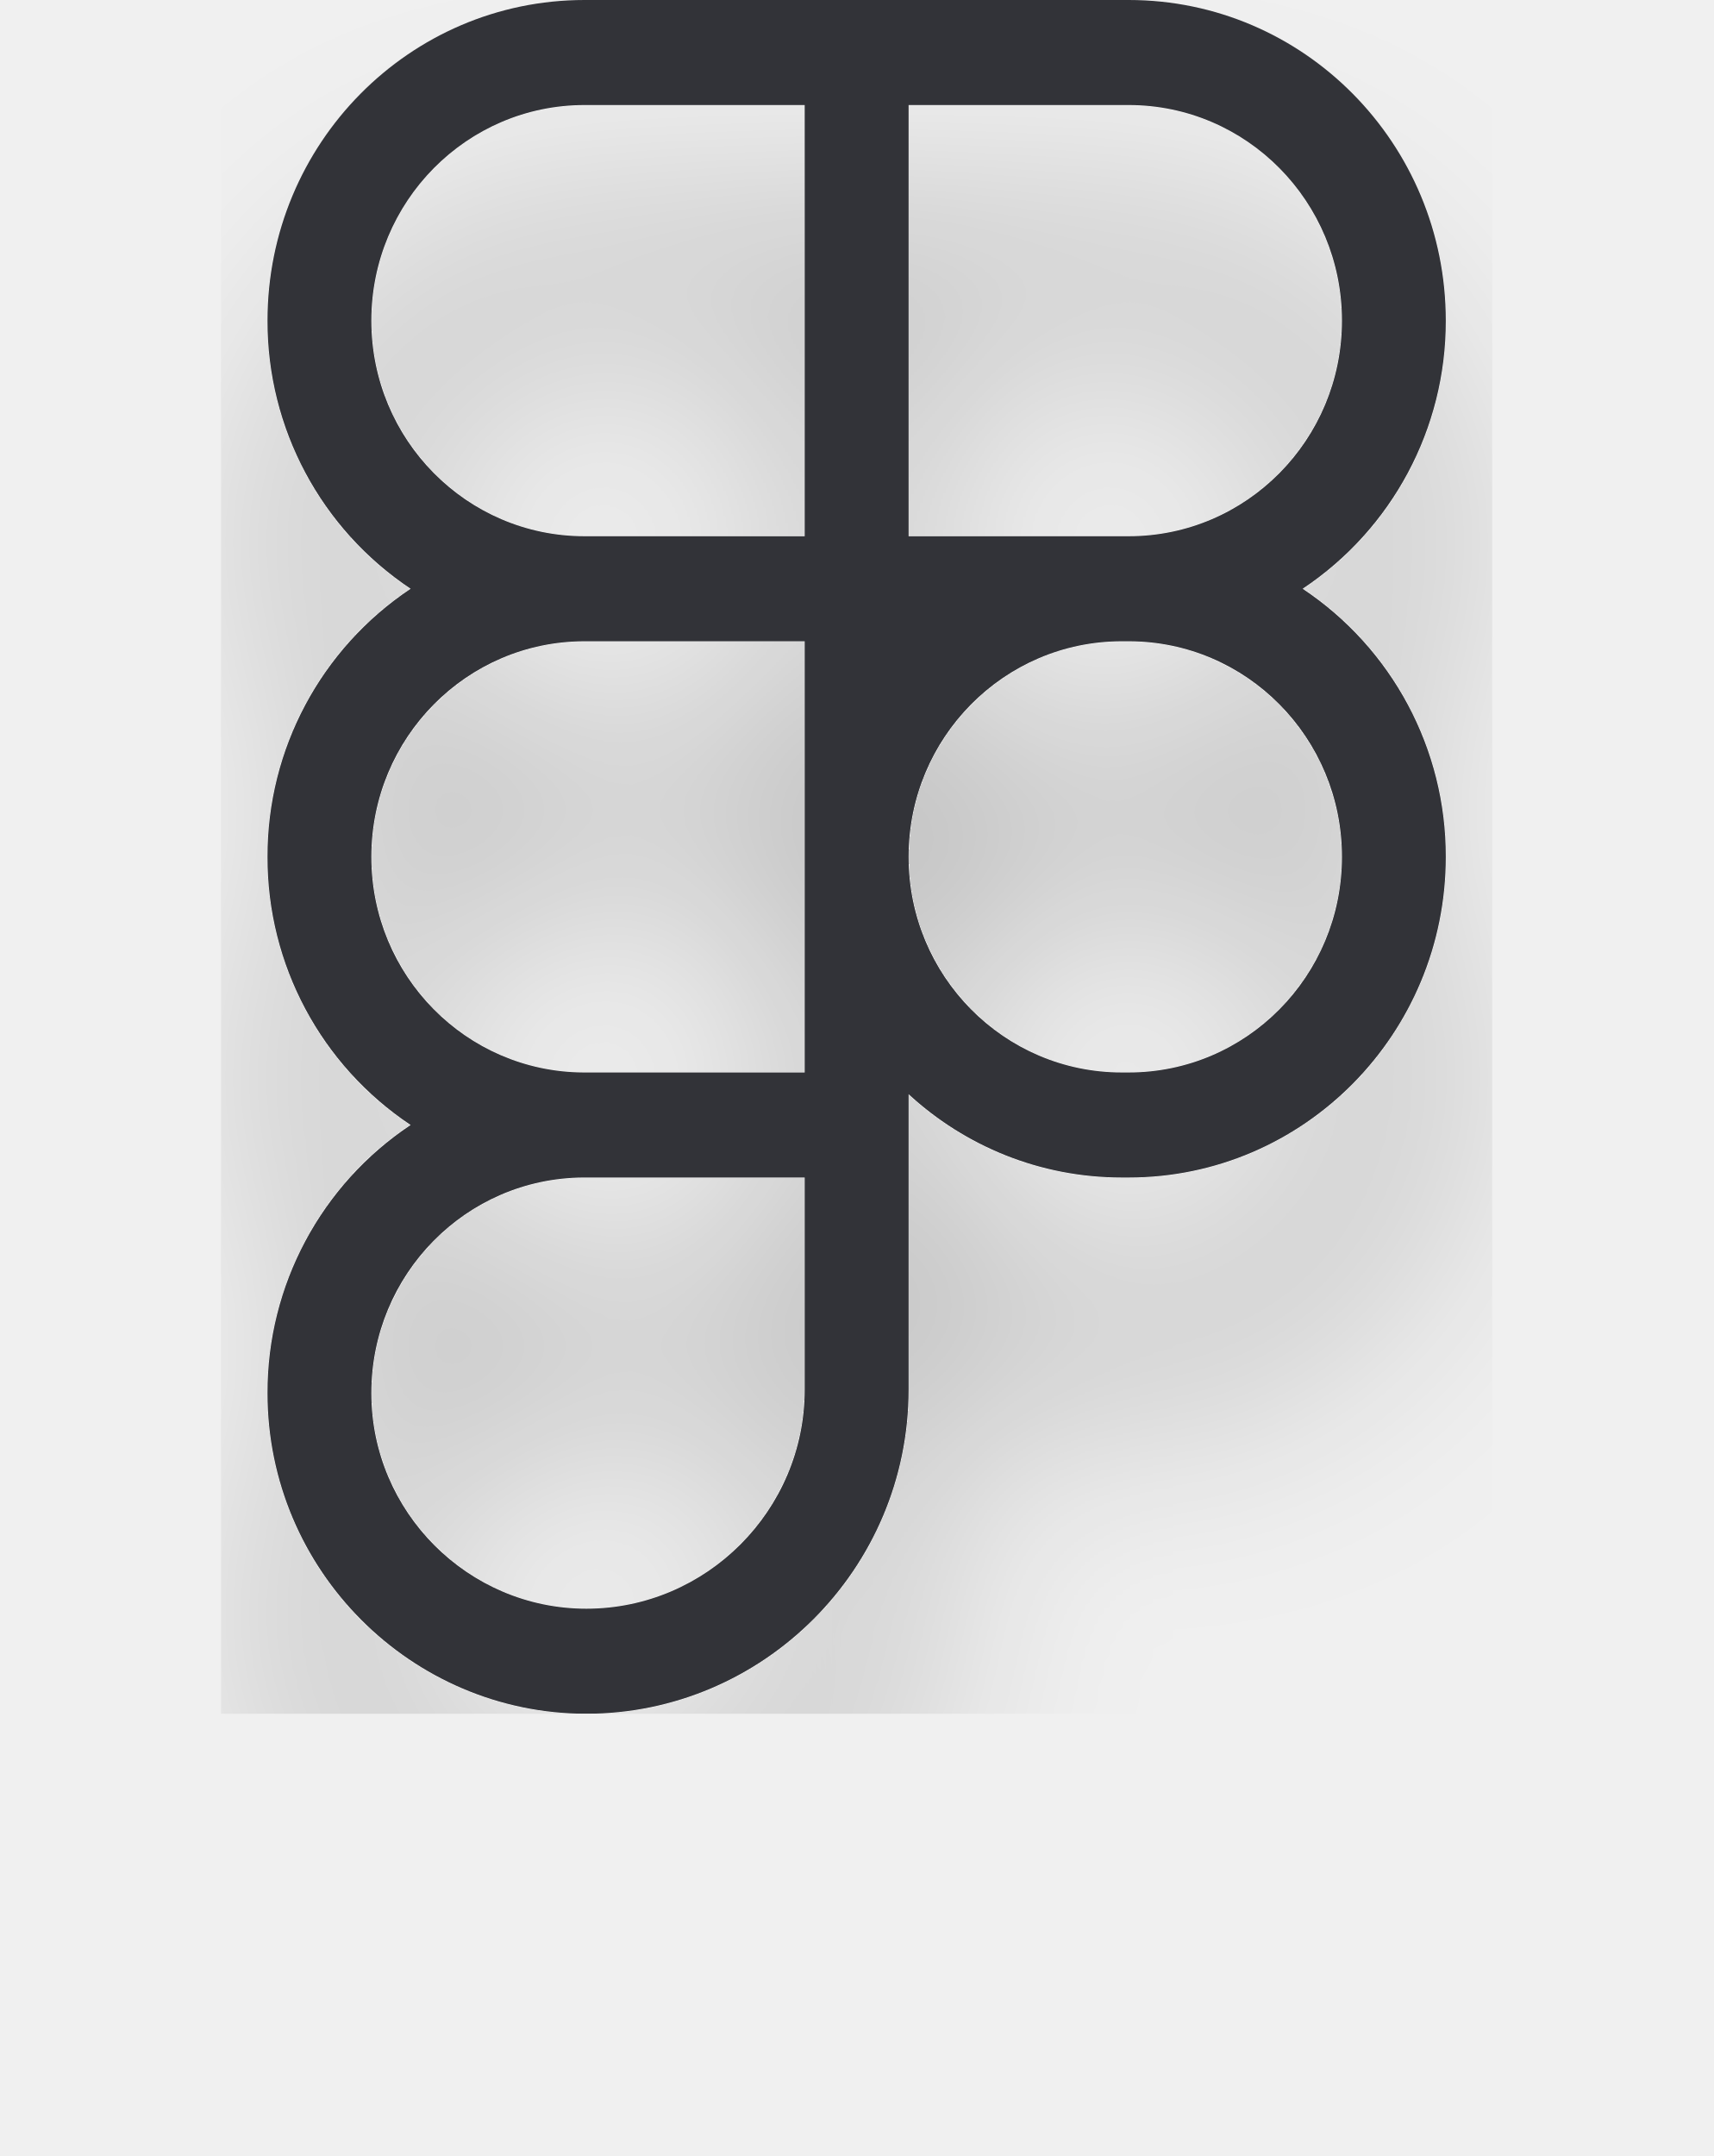
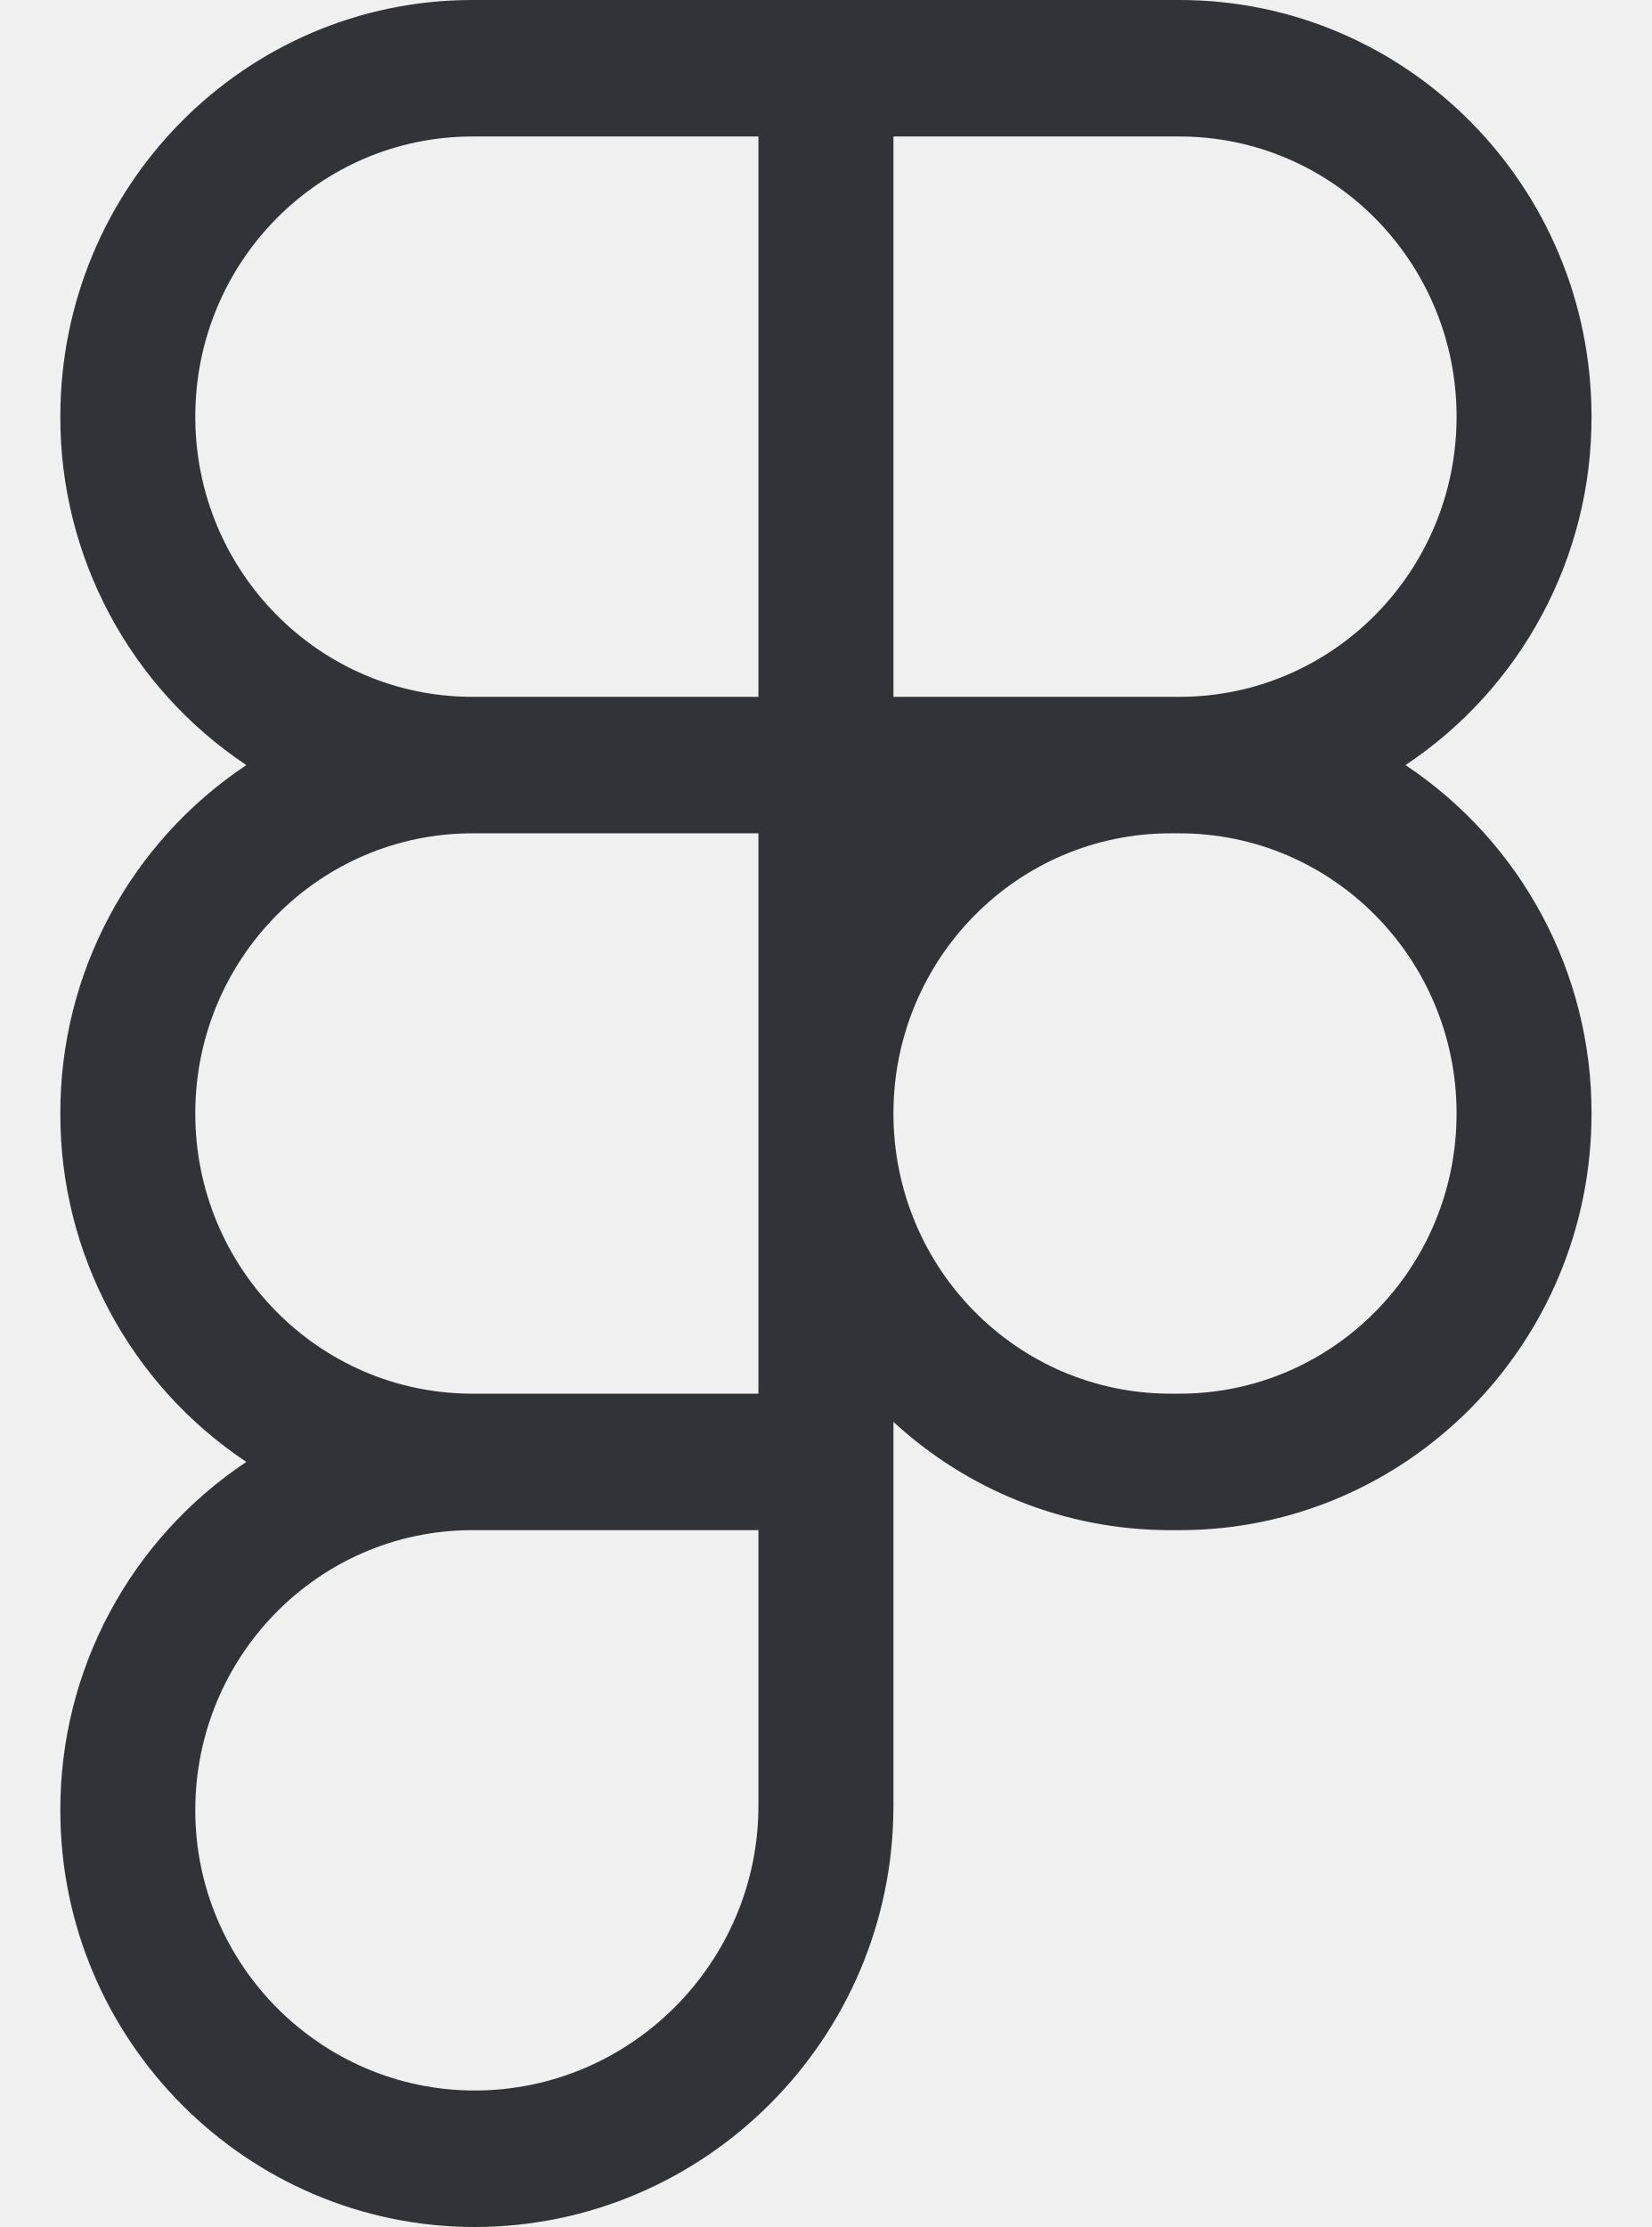
- <svg xmlns="http://www.w3.org/2000/svg" width="31" height="39" fill="none">
-   <g clip-path="url(#a)" filter="url(#b)">
-     <path d="M4.84 5.8c0-3.203 2.569-5.8 5.737-5.8h9.845c3.17 0 5.738 2.597 5.738 5.8a5.81 5.81 0 0 1-2.59 4.85 5.811 5.811 0 0 1 2.59 4.85c0 3.203-2.569 5.8-5.738 5.8h-.124c-1.486 0-2.84-.57-3.858-1.507v5.344c0 3.246-2.636 5.863-5.832 5.863-3.16 0-5.768-2.589-5.768-5.8a5.81 5.81 0 0 1 2.59-4.85 5.81 5.81 0 0 1-2.59-4.85 5.811 5.811 0 0 1 2.59-4.85A5.811 5.811 0 0 1 4.84 5.8Zm9.72 5.8h-3.983c-2.13 0-3.858 1.746-3.858 3.9 0 2.146 1.714 3.887 3.834 3.9h4.007v-7.8Zm1.88 3.9c0 2.154 1.727 3.9 3.858 3.9h.124c2.131 0 3.859-1.746 3.859-3.9s-1.728-3.9-3.859-3.9h-.124c-2.131 0-3.858 1.746-3.858 3.9Zm-5.863 5.8h-.024c-2.12.013-3.834 1.754-3.834 3.9s1.75 3.9 3.89 3.9c2.172 0 3.951-1.782 3.951-3.963V21.3h-3.983Zm0-19.4c-2.13 0-3.858 1.746-3.858 3.9s1.728 3.9 3.858 3.9h3.983V1.9h-3.983Zm5.863 7.8h3.982c2.131 0 3.859-1.746 3.859-3.9s-1.728-3.9-3.859-3.9H16.44v7.8Z" fill="#323338" />
+ <svg xmlns="http://www.w3.org/2000/svg" width="23" height="31" fill="none">
+   <g clip-path="url(#a)">
+     <path d="M.84 5.8C.84 2.597 3.409 0 6.577 0h9.845c3.17 0 5.738 2.597 5.738 5.8a5.81 5.81 0 0 1-2.59 4.85 5.811 5.811 0 0 1 2.59 4.85c0 3.203-2.569 5.8-5.738 5.8h-.124c-1.486 0-2.84-.57-3.858-1.507v5.344C12.44 28.383 9.804 31 6.608 31 3.448 31 .84 28.411.84 25.2a5.81 5.81 0 0 1 2.59-4.85A5.81 5.81 0 0 1 .84 15.5a5.811 5.811 0 0 1 2.59-4.85A5.811 5.811 0 0 1 .84 5.8Zm9.72 5.8H6.577c-2.13 0-3.858 1.746-3.858 3.9 0 2.146 1.714 3.887 3.834 3.9h4.007v-7.8Zm1.88 3.9c0 2.154 1.727 3.9 3.858 3.9h.124c2.131 0 3.859-1.746 3.859-3.9s-1.728-3.9-3.859-3.9h-.124c-2.131 0-3.858 1.746-3.858 3.9Zm-5.863 5.8h-.024c-2.12.013-3.834 1.754-3.834 3.9s1.75 3.9 3.89 3.9c2.172 0 3.951-1.782 3.951-3.963V21.3H6.577Zm0-19.4c-2.13 0-3.858 1.746-3.858 3.9s1.728 3.9 3.858 3.9h3.983V1.9H6.577Zm5.863 7.8h3.982c2.131 0 3.859-1.746 3.859-3.9s-1.728-3.9-3.859-3.9H12.44v7.8Z" fill="#323338" />
  </g>
  <defs>
    <clipPath id="a">
-       <path fill="#fff" transform="translate(4)" d="M0 0h23v31H0z" />
+       <path fill="#fff" d="M0 0h23v31H0z" />
    </clipPath>
-     <filter id="b" x="0" y="0" width="31" height="39" filterUnits="userSpaceOnUse" color-interpolation-filters="sRGB">
-       <feFlood flood-opacity="0" result="BackgroundImageFix" />
-       <feColorMatrix in="SourceAlpha" values="0 0 0 0 0 0 0 0 0 0 0 0 0 0 0 0 0 0 127 0" result="hardAlpha" />
-       <feOffset dy="4" />
-       <feGaussianBlur stdDeviation="2" />
-       <feComposite in2="hardAlpha" operator="out" />
-       <feColorMatrix values="0 0 0 0 0 0 0 0 0 0 0 0 0 0 0 0 0 0 0.25 0" />
-       <feBlend in2="BackgroundImageFix" result="effect1_dropShadow_261_212" />
-       <feBlend in="SourceGraphic" in2="effect1_dropShadow_261_212" result="shape" />
-     </filter>
  </defs>
</svg>
